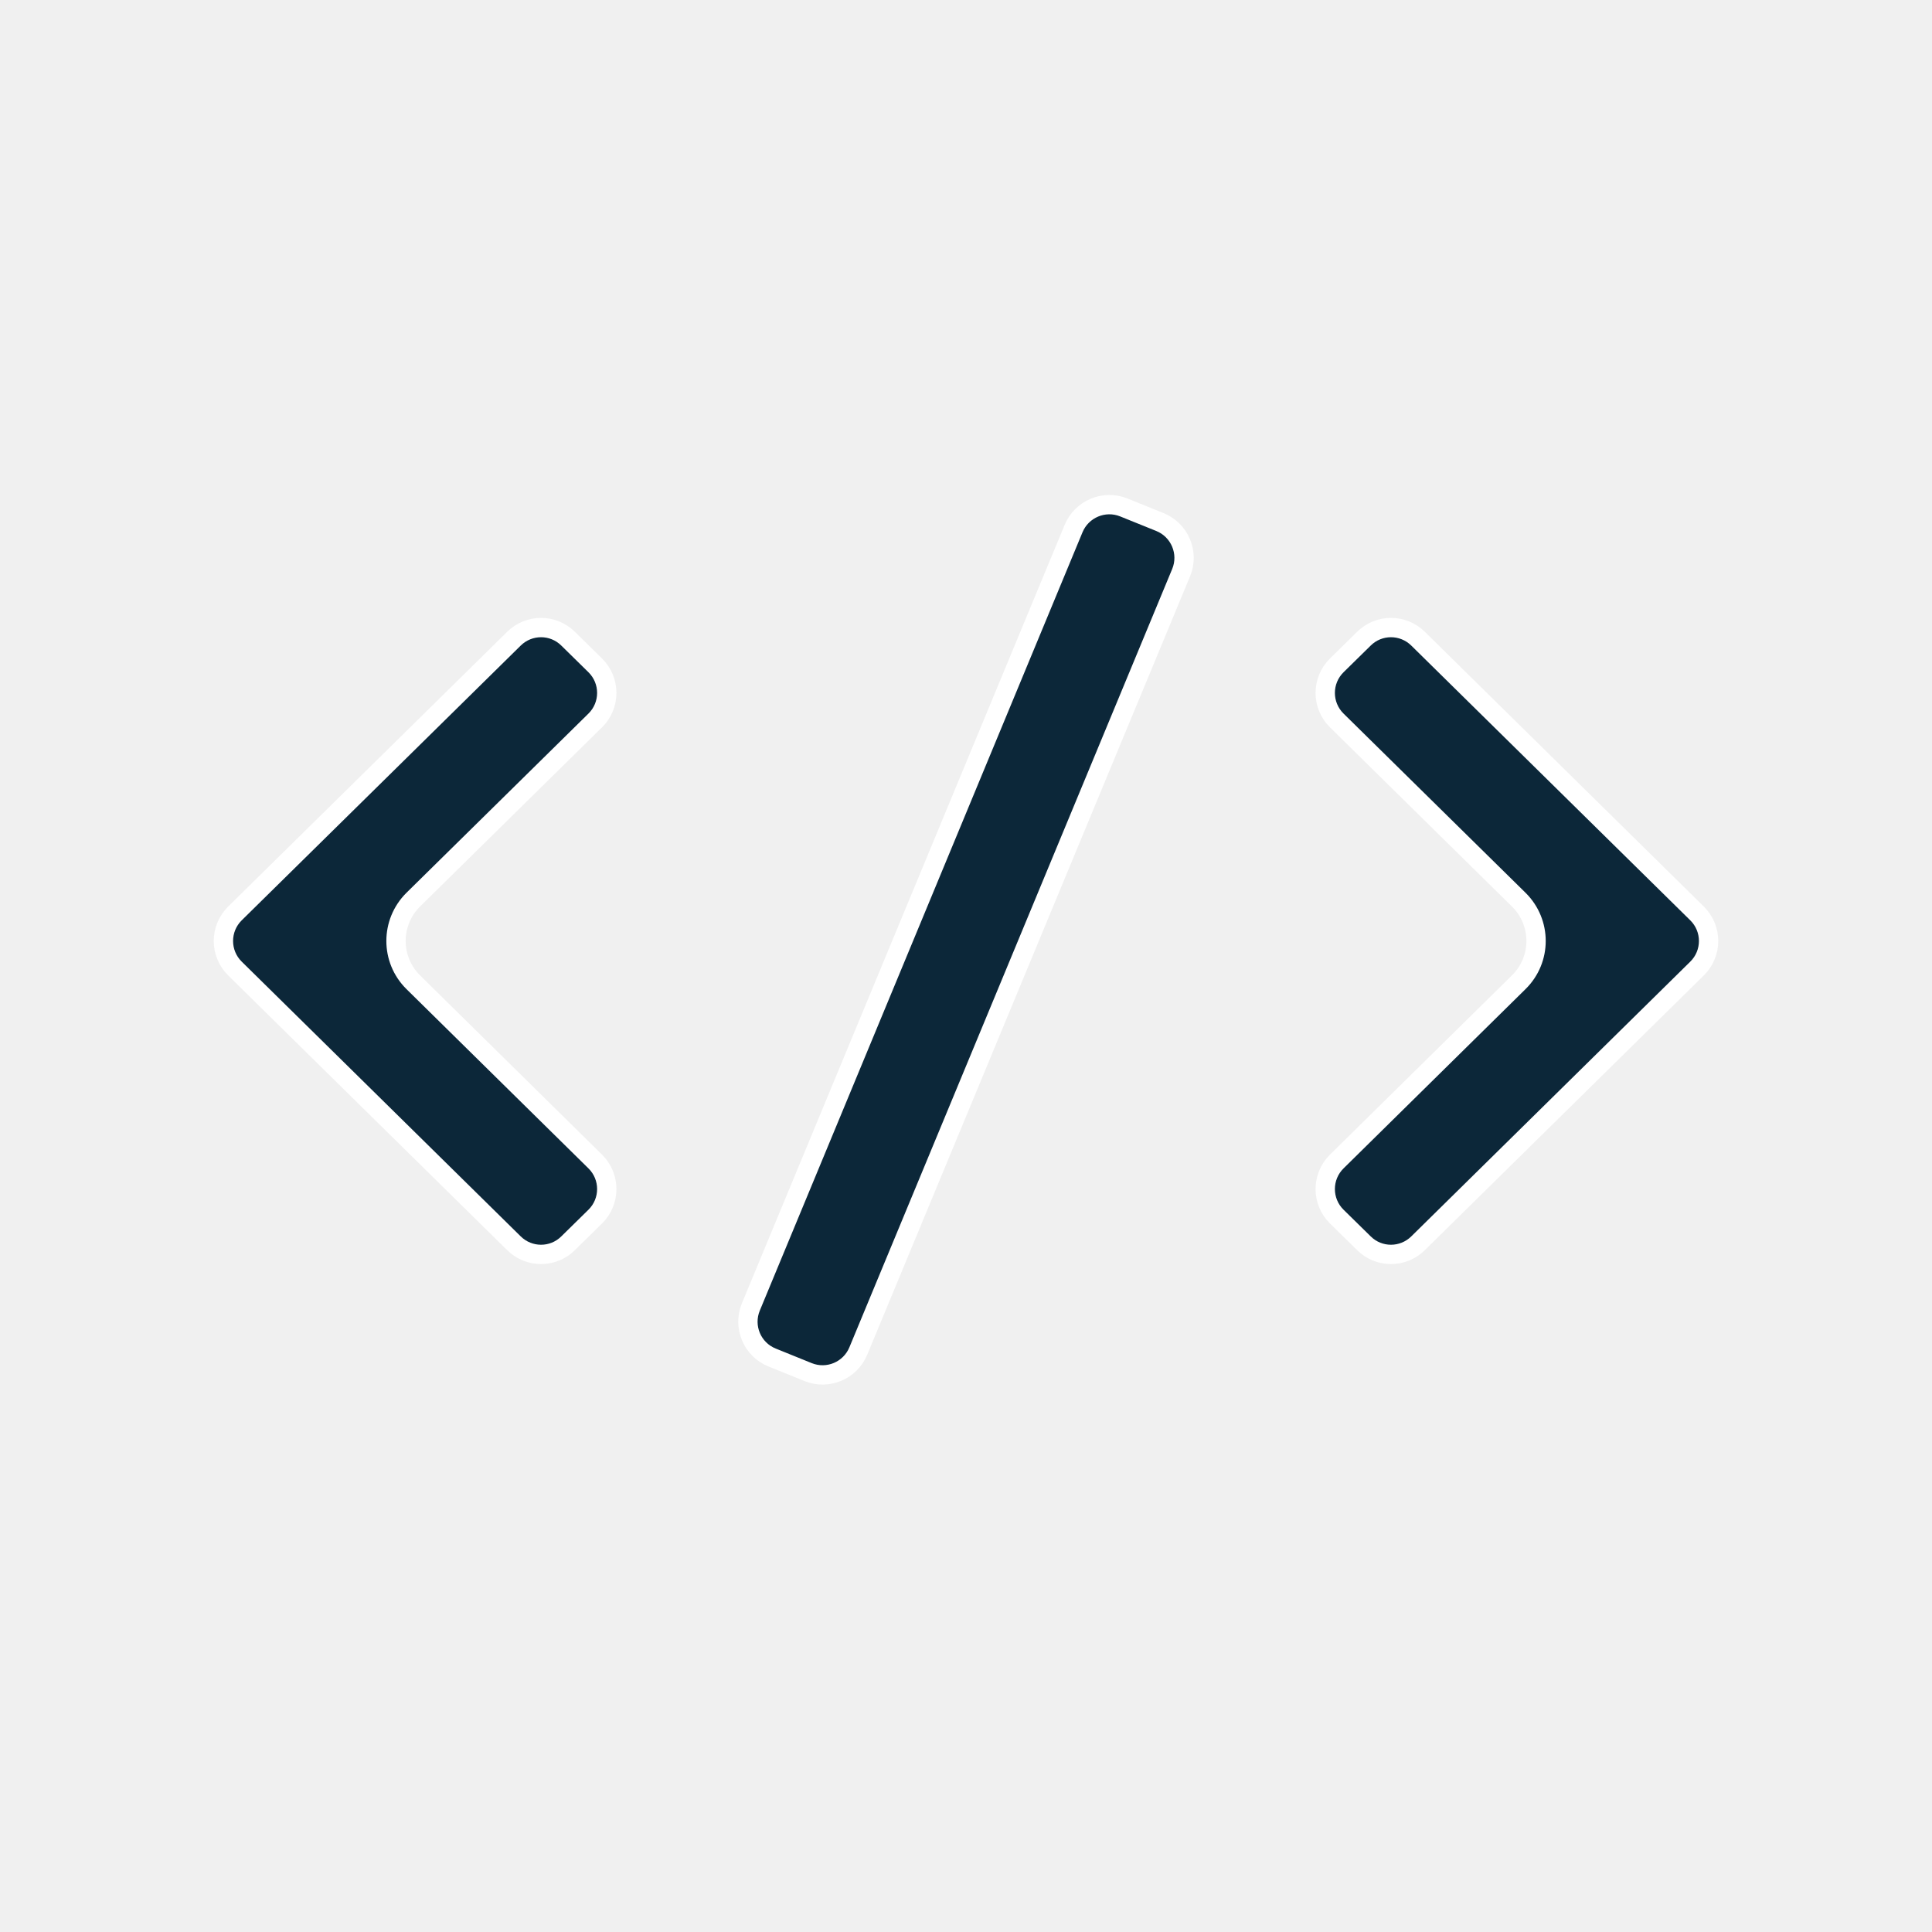
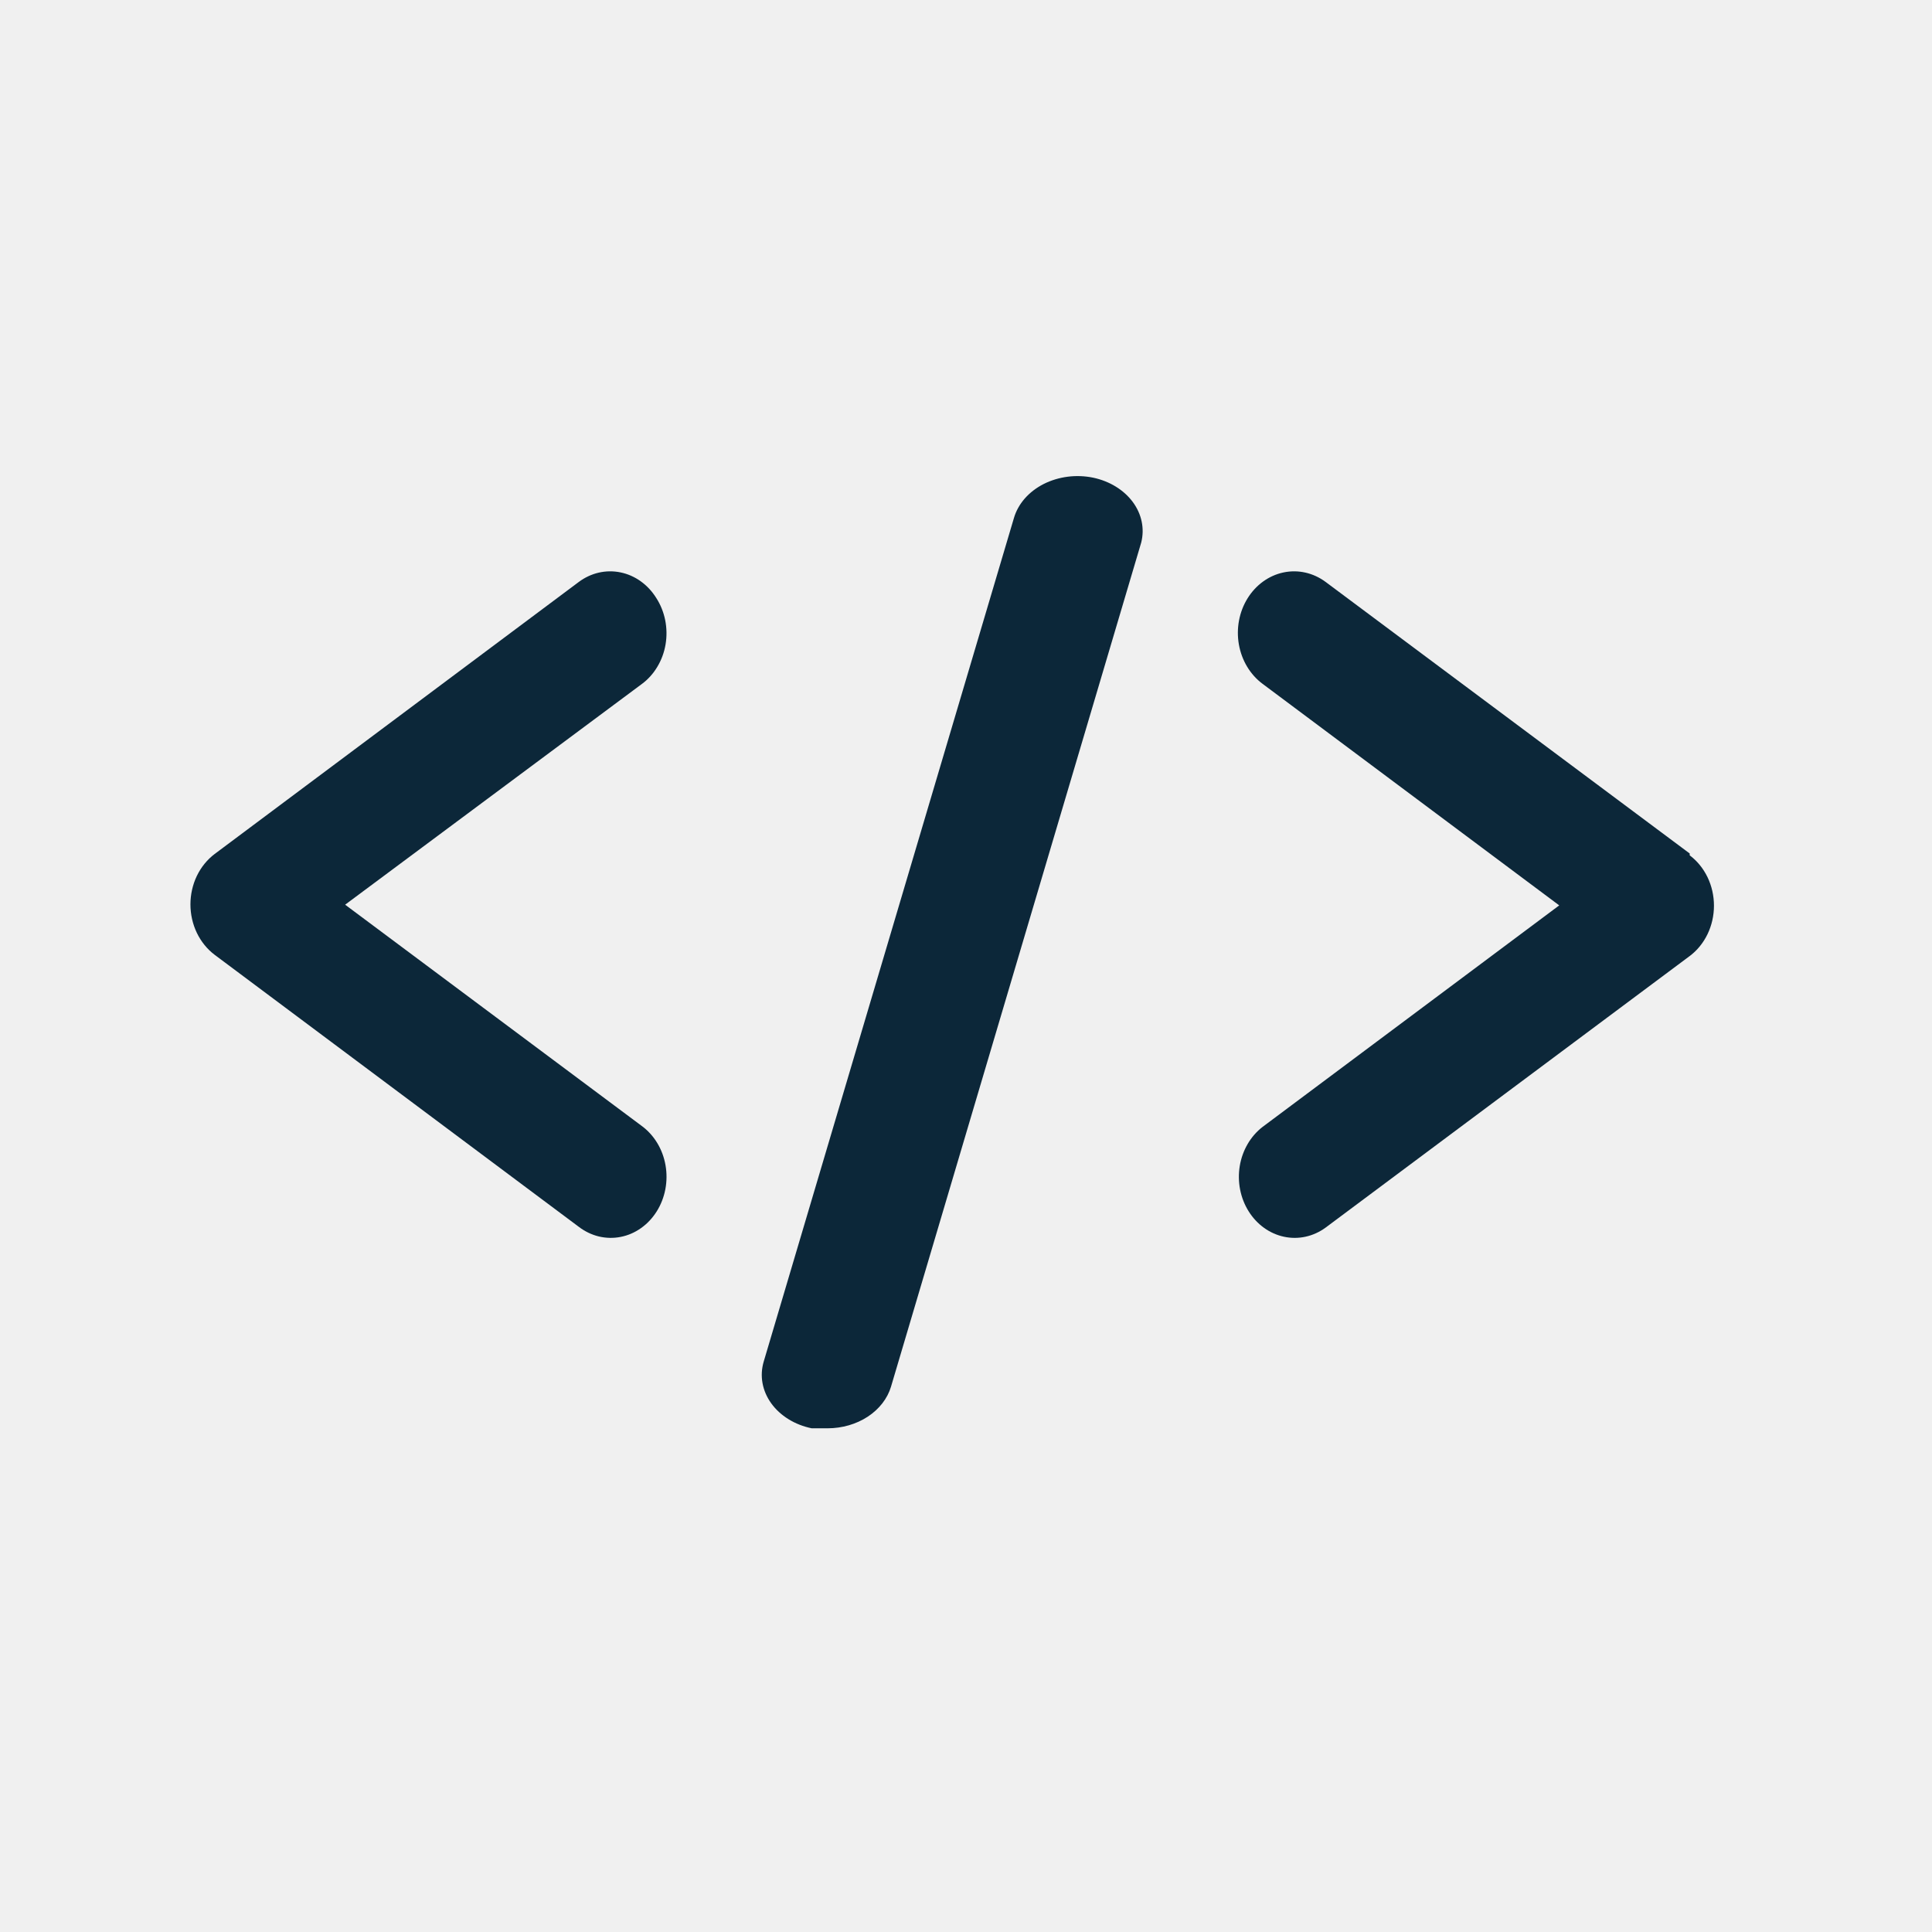
- <svg xmlns="http://www.w3.org/2000/svg" width="20" height="20" viewBox="0 0 20 20" fill="none">
-   <path d="M11.114 5.471C11.198 5.269 11.43 5.171 11.633 5.253L12.007 5.404C12.213 5.487 12.312 5.723 12.227 5.928L8.885 13.986C8.801 14.188 8.57 14.286 8.366 14.204L7.993 14.053C7.786 13.97 7.688 13.734 7.773 13.529L11.114 5.471ZM5.32 6.612C5.476 6.458 5.726 6.458 5.881 6.612L6.162 6.888C6.321 7.045 6.321 7.301 6.162 7.458L4.278 9.313C4.04 9.549 4.04 9.933 4.278 10.168L6.162 12.024C6.321 12.181 6.321 12.437 6.162 12.594L5.881 12.87C5.726 13.024 5.476 13.024 5.32 12.87L2.432 10.026C2.273 9.869 2.273 9.613 2.432 9.456L5.32 6.612ZM14.119 6.612C14.274 6.458 14.524 6.458 14.68 6.612L17.568 9.456C17.727 9.613 17.727 9.869 17.568 10.026L14.68 12.87C14.524 13.024 14.274 13.024 14.119 12.87L13.838 12.594C13.679 12.437 13.679 12.181 13.838 12.024L15.722 10.168C15.961 9.933 15.961 9.549 15.722 9.313L13.838 7.458C13.679 7.301 13.679 7.045 13.838 6.888L14.119 6.612Z" fill="#0C2739" stroke="white" stroke-width="0.2" />
+ <svg xmlns="http://www.w3.org/2000/svg" width="56" height="56" viewBox="0 0 56 56" fill="none">
+   <path d="M19.021 17.331C18.779 16.943 18.406 16.677 17.985 16.591C17.563 16.504 17.128 16.605 16.774 16.87L6.222 24.753C6.006 24.916 5.829 25.134 5.706 25.388C5.584 25.643 5.52 25.927 5.52 26.214C5.52 26.502 5.584 26.786 5.706 27.04C5.829 27.295 6.006 27.513 6.222 27.676L16.774 35.558C16.95 35.693 17.147 35.788 17.356 35.839C17.565 35.889 17.781 35.894 17.991 35.852C18.202 35.811 18.402 35.724 18.582 35.596C18.762 35.469 18.916 35.303 19.037 35.11C19.158 34.917 19.242 34.699 19.286 34.469C19.329 34.24 19.331 34.003 19.29 33.773C19.25 33.543 19.168 33.324 19.049 33.128C18.931 32.933 18.778 32.766 18.601 32.636L10.004 26.223L18.601 19.828C18.78 19.697 18.934 19.527 19.052 19.329C19.171 19.132 19.253 18.91 19.292 18.677C19.331 18.444 19.327 18.205 19.281 17.974C19.234 17.743 19.146 17.524 19.021 17.331Z" fill="#0C2739" />
+   <path d="M48.977 24.739L38.423 16.867C38.065 16.602 37.625 16.503 37.201 16.593C36.777 16.682 36.402 16.953 36.16 17.345C35.918 17.736 35.828 18.217 35.91 18.682C35.992 19.146 36.239 19.556 36.596 19.821L45.195 26.243L36.596 32.664C36.249 32.932 36.011 33.339 35.935 33.797C35.86 34.255 35.952 34.727 36.193 35.111C36.433 35.495 36.802 35.76 37.219 35.848C37.637 35.937 38.069 35.842 38.423 35.583L48.977 27.711C49.194 27.549 49.371 27.331 49.494 27.076C49.616 26.822 49.68 26.539 49.68 26.252C49.68 25.964 49.616 25.681 49.494 25.427C49.371 25.172 49.194 24.955 48.977 24.792V24.739Z" fill="#0C2739" />
+   <path d="M31.687 13.846C31.445 13.796 31.193 13.786 30.946 13.818C30.7 13.85 30.463 13.922 30.249 14.03C30.036 14.139 29.85 14.282 29.702 14.451C29.555 14.62 29.448 14.812 29.389 15.016L22.136 39.468C22.076 39.672 22.064 39.884 22.102 40.091C22.14 40.298 22.225 40.497 22.355 40.677C22.484 40.856 22.654 41.012 22.855 41.136C23.056 41.261 23.285 41.35 23.527 41.4H23.991C24.413 41.399 24.822 41.28 25.154 41.062C25.486 40.843 25.723 40.538 25.826 40.195L33.079 15.725C33.181 15.321 33.093 14.9 32.834 14.55C32.574 14.199 32.163 13.947 31.687 13.846Z" fill="#0C2739" />
</svg>
